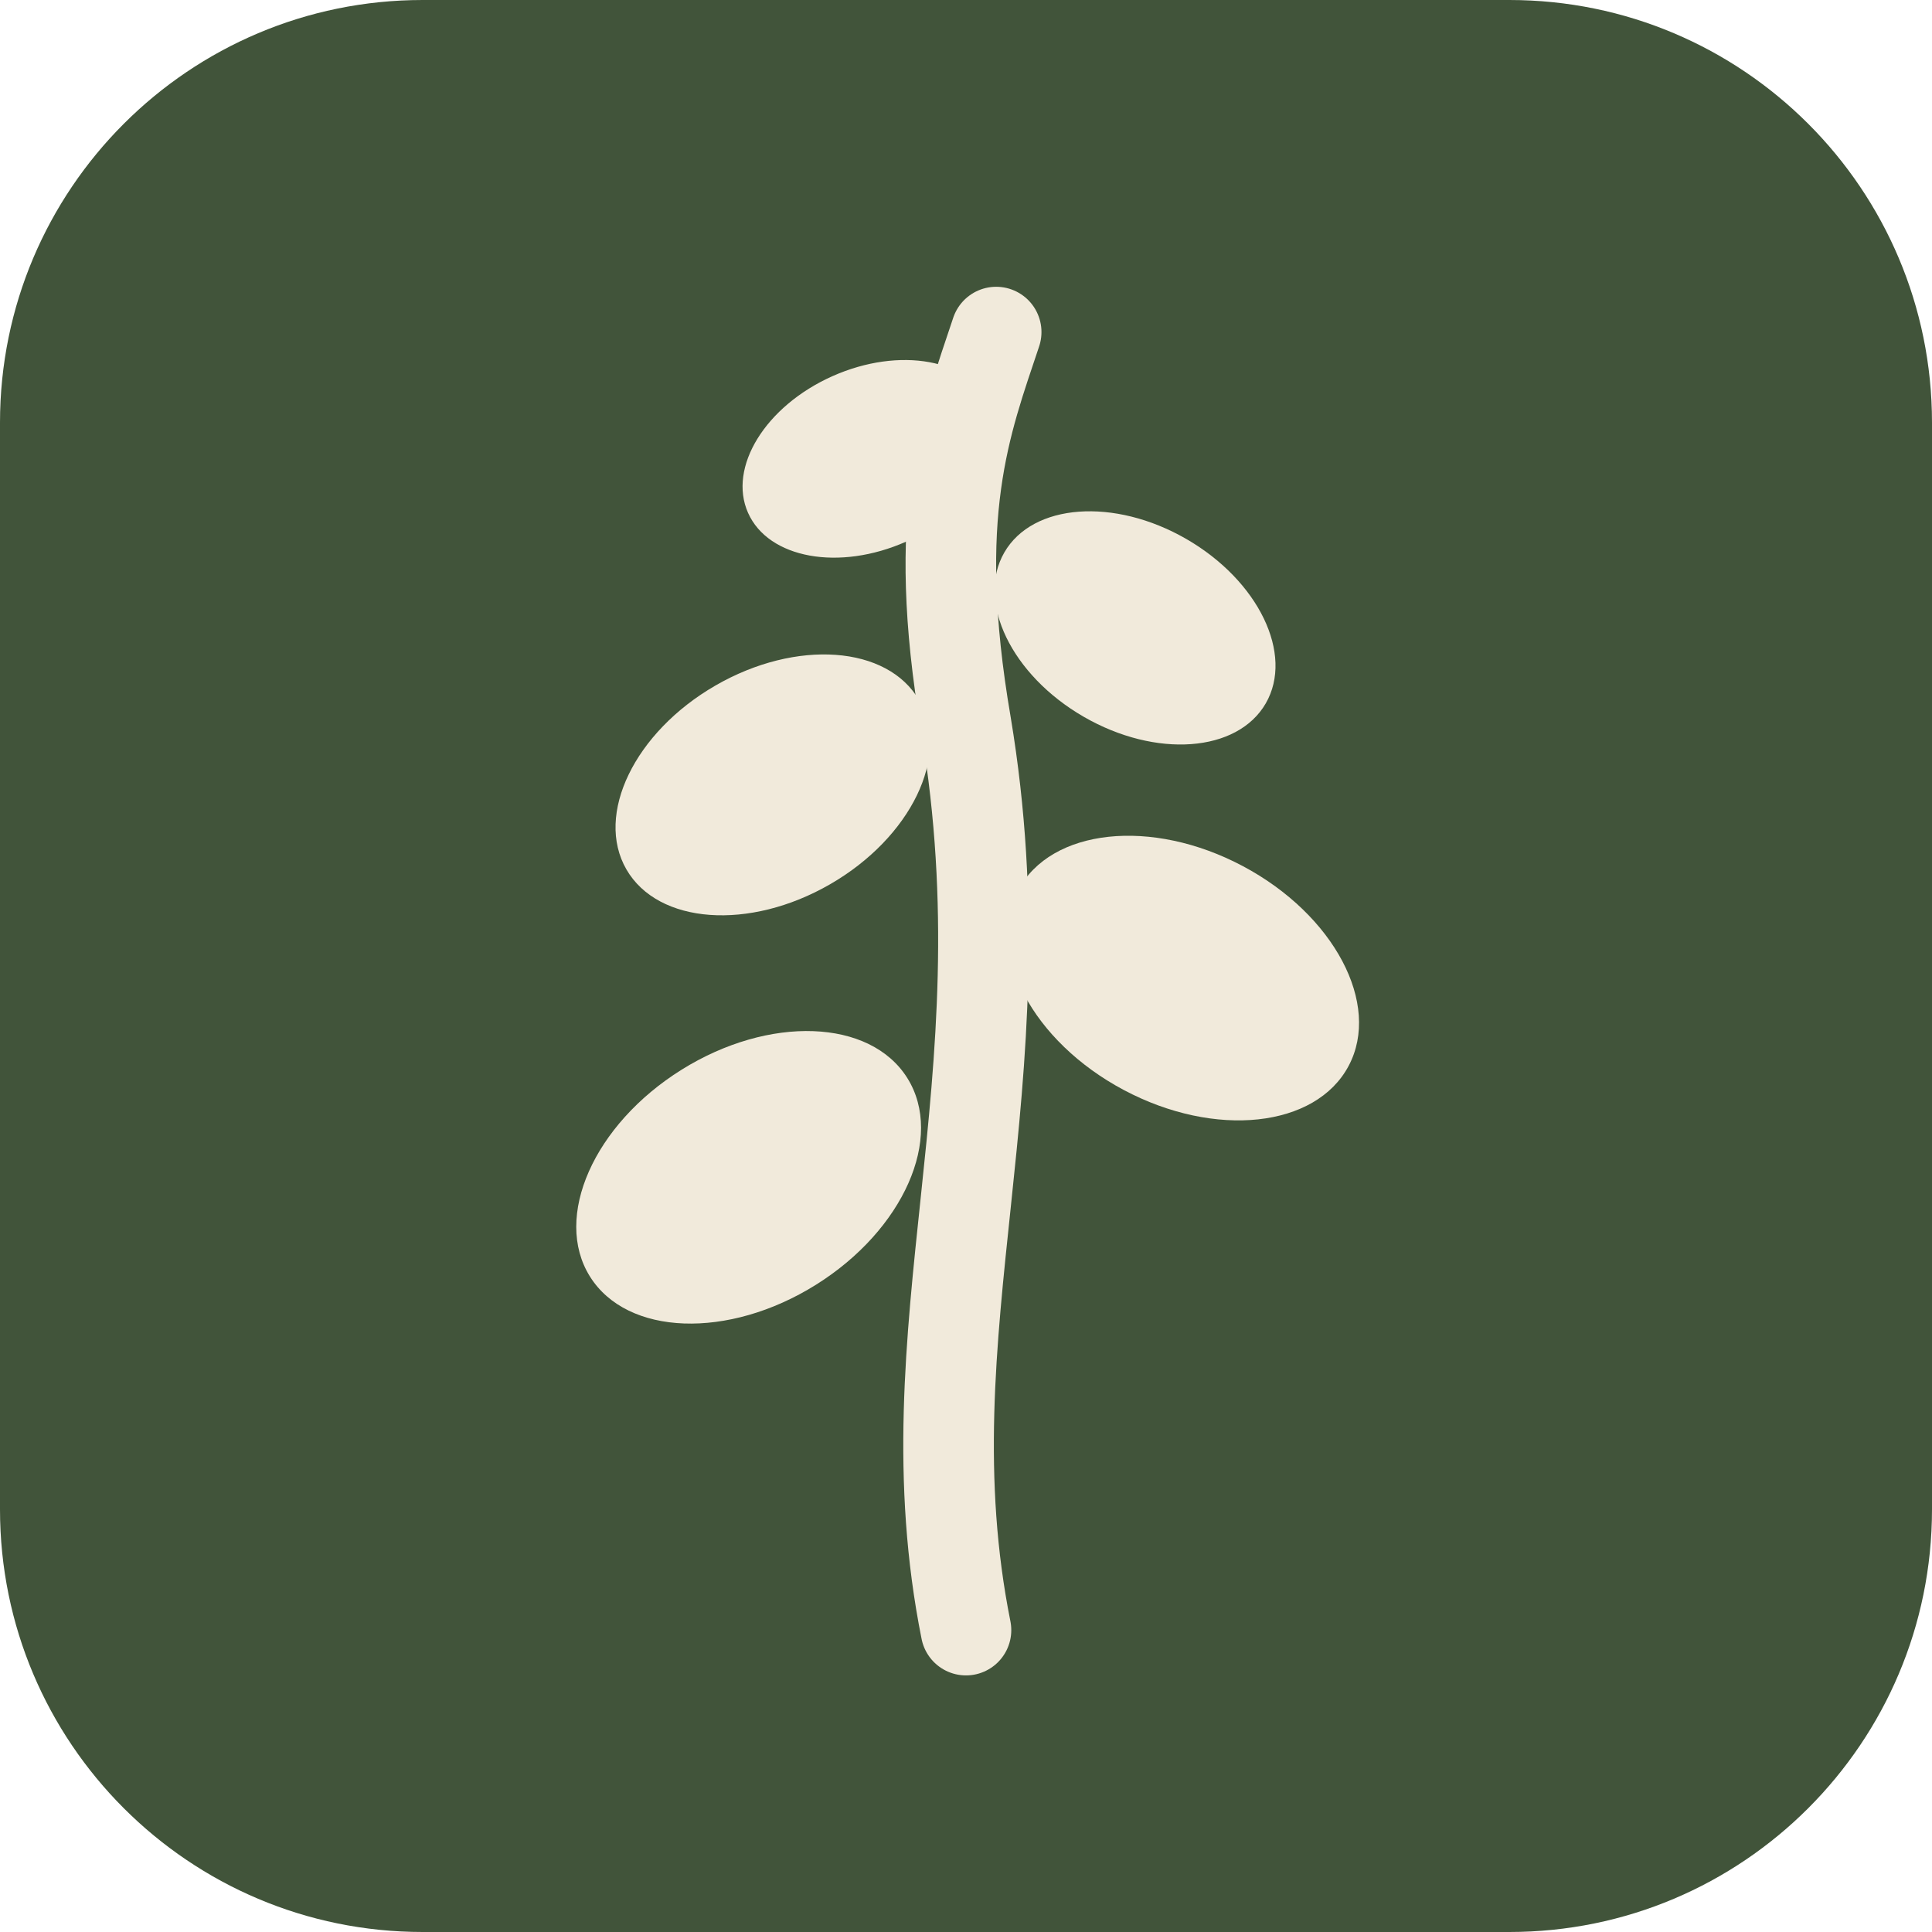
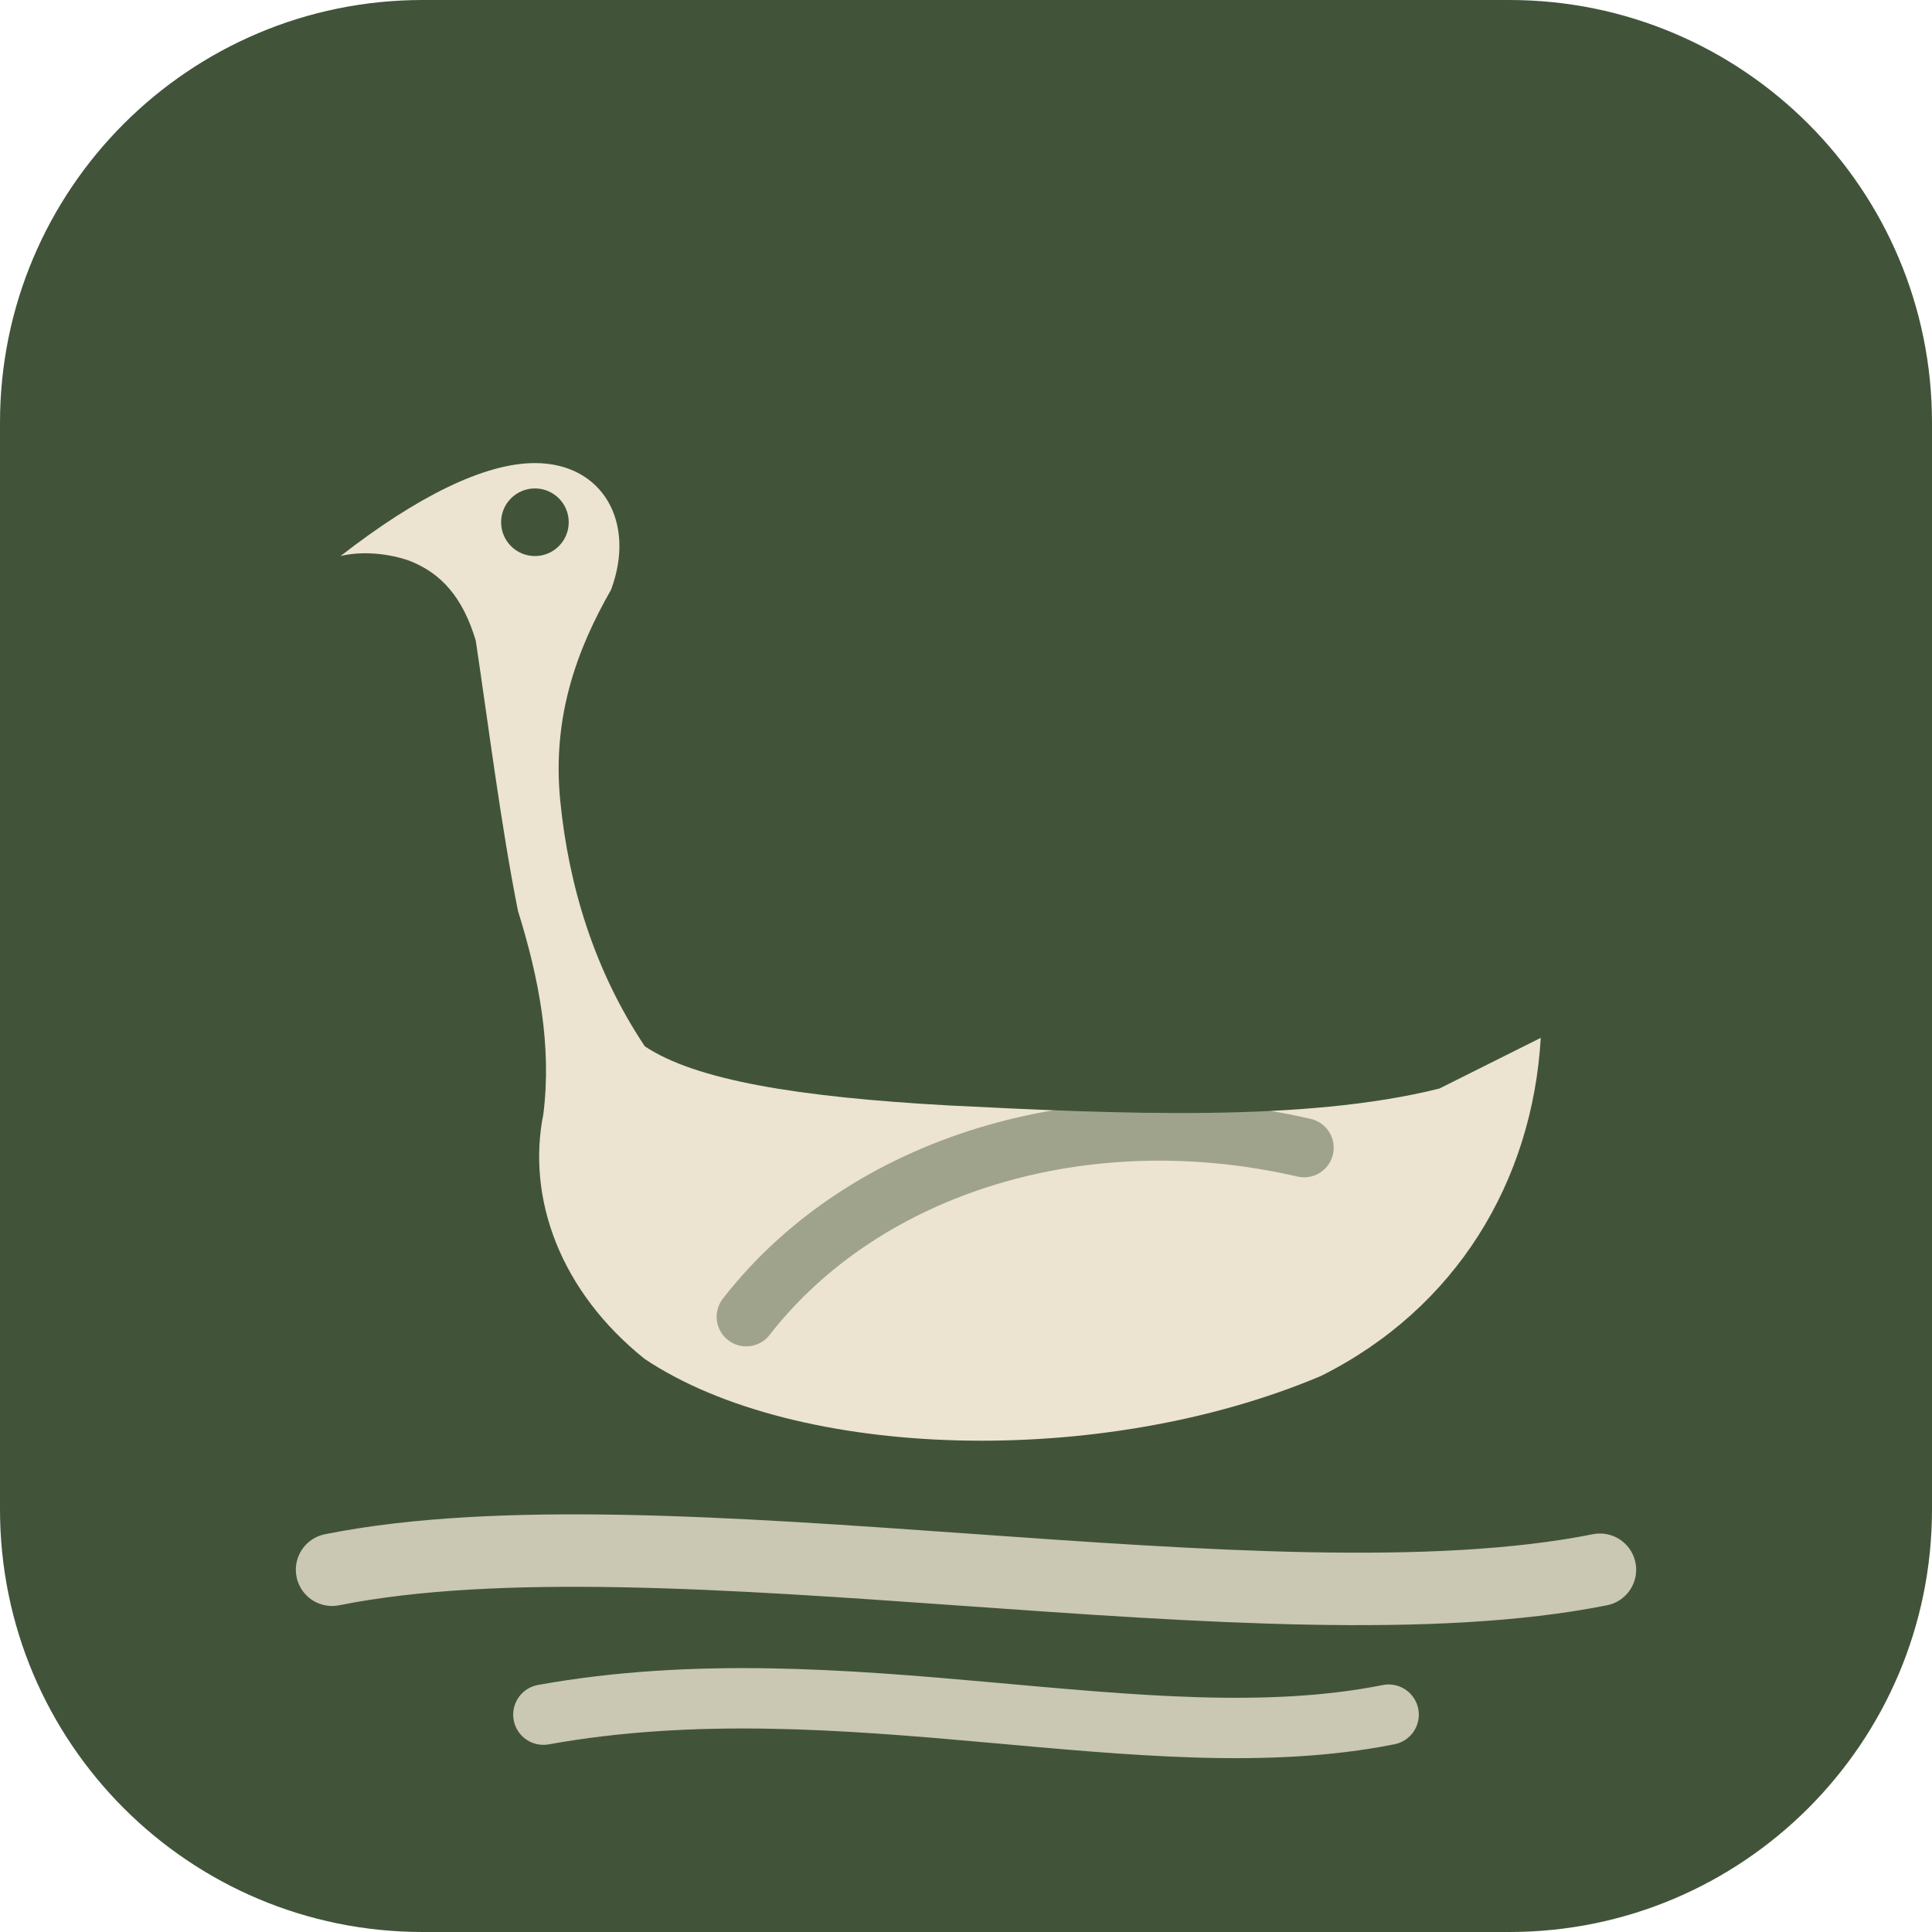
<svg xmlns="http://www.w3.org/2000/svg" viewBox="0 0 32 32">
  <rect width="32" height="32" rx="7" fill="#41543A" />
-   <g fill="none" stroke="#F1EADB" stroke-width="1.5" stroke-linecap="round">
-     <path d="M16 27C15 22 17 18 16 12 15.4 8.5 16 7 16.5 5.5" />
+   <g transform="translate(-4.16 2.77) scale(0.14)">
+     <path fill="#ECE3D0" d="M70 46 C 79 39, 87 35, 93 35 C 101 35, 105 42, 102 50 C 98 57, 95 65, 96 75 C 97 85, 100 95, 106 104 C 112 108, 124 110, 142 111 C 162 112, 184 113, 200 109 L 212 103 C 211 120, 202 135, 186 143 C 160 154, 124 153, 106 141 C 96 133, 92 122, 94 112 C 95 104, 93.5 96, 91 88 C 89 78, 87.5 66, 86 56 C 84.5 51, 82 48, 78 46.5 C 75 45.5, 72 45.5, 70 46 Z" />
+     <circle cx="93" cy="42" r="4" fill="#41543A" />
+     <path d="M118 136 C 132 118, 158 110, 184 116" fill="none" stroke="#41543A" stroke-width="7" stroke-linecap="round" opacity="0.45" />
  </g>
-   <g fill="#F1EADB">
-     <ellipse cx="12.4" cy="19.5" rx="3.1" ry="2.1" transform="rotate(-32 12.4 19.5)" />
-     <ellipse cx="19.6" cy="16.2" rx="3.1" ry="2.1" transform="rotate(28 19.6 16.2)" />
-     <ellipse cx="12.8" cy="13" rx="2.8" ry="1.9" transform="rotate(-30 12.8 13)" />
-     <ellipse cx="18.8" cy="10.4" rx="2.5" ry="1.7" transform="rotate(30 18.8 10.4)" />
-     <ellipse cx="14.4" cy="7.6" rx="2.2" ry="1.5" transform="rotate(-24 14.4 7.6)" />
+   <g fill="none" stroke="#ECE3D0" stroke-linecap="round" opacity="0.8">
+     <path d="M5.5 26 C 11 24.9, 21 27.1, 26.5 26" stroke-width="1.2" />
+     <path d="M9 28.4 C 14 27.5, 19 29.2, 23 28.4" stroke-width="1" />
  </g>
</svg>
